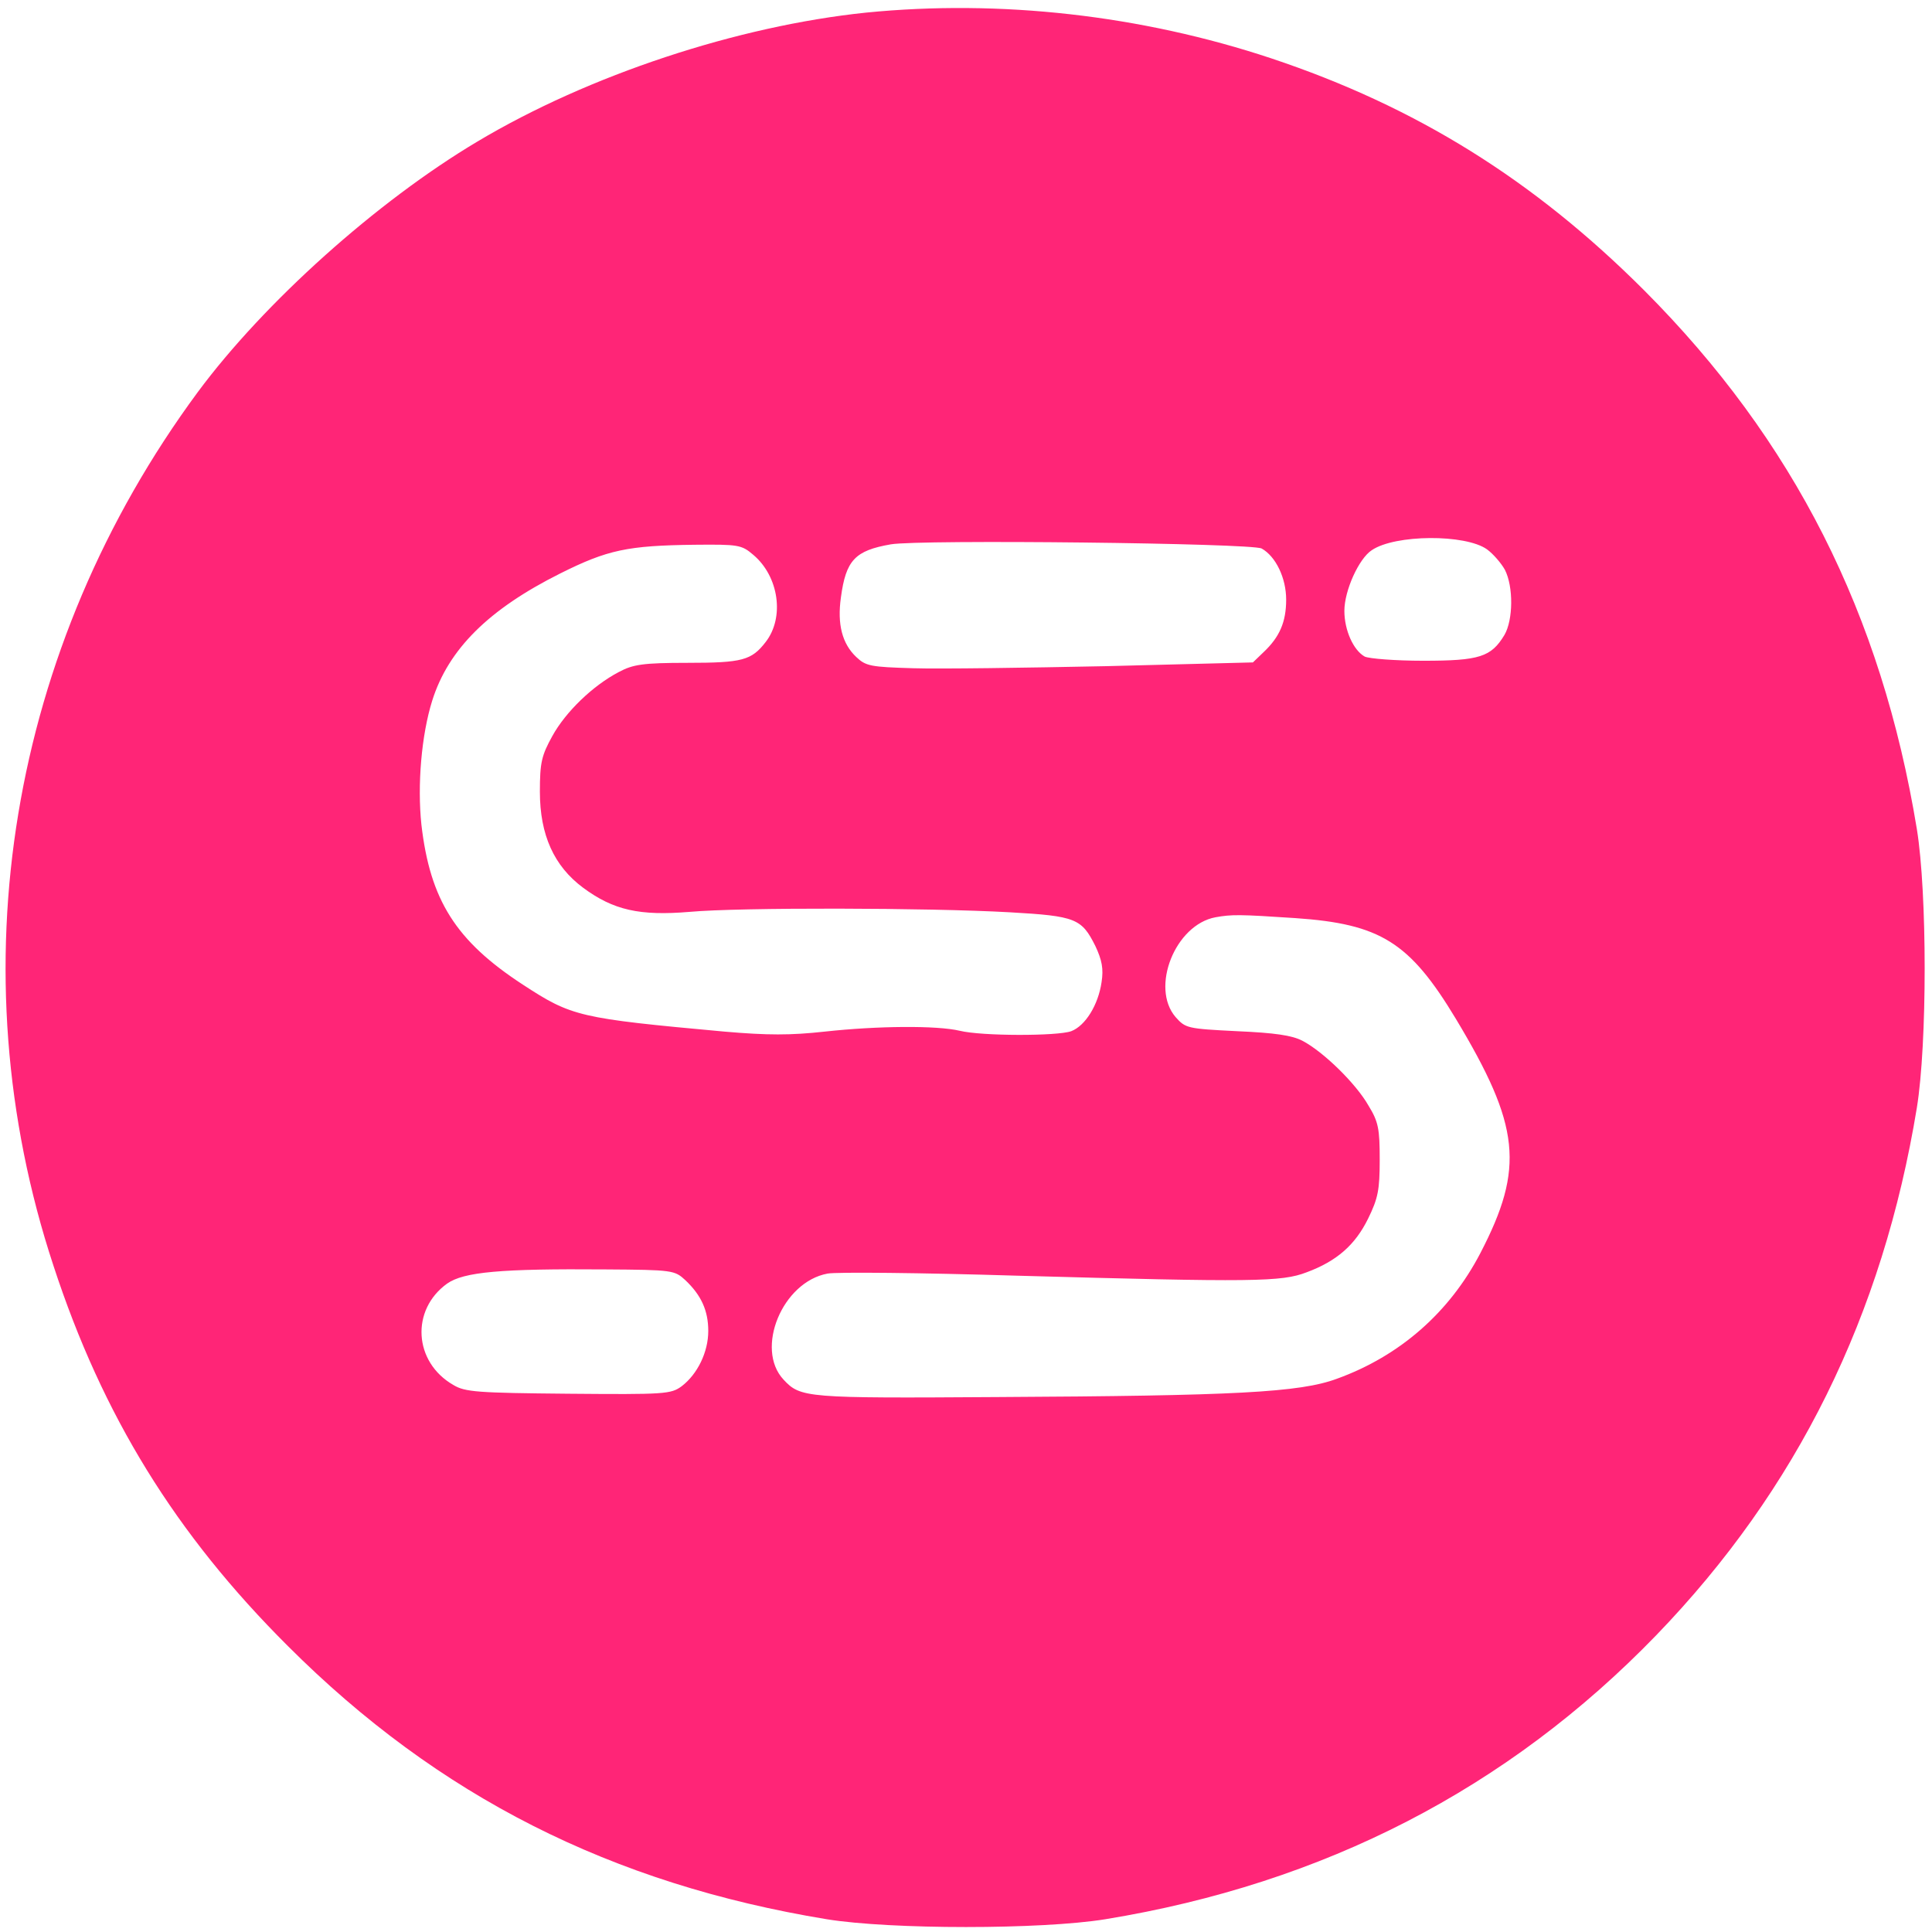
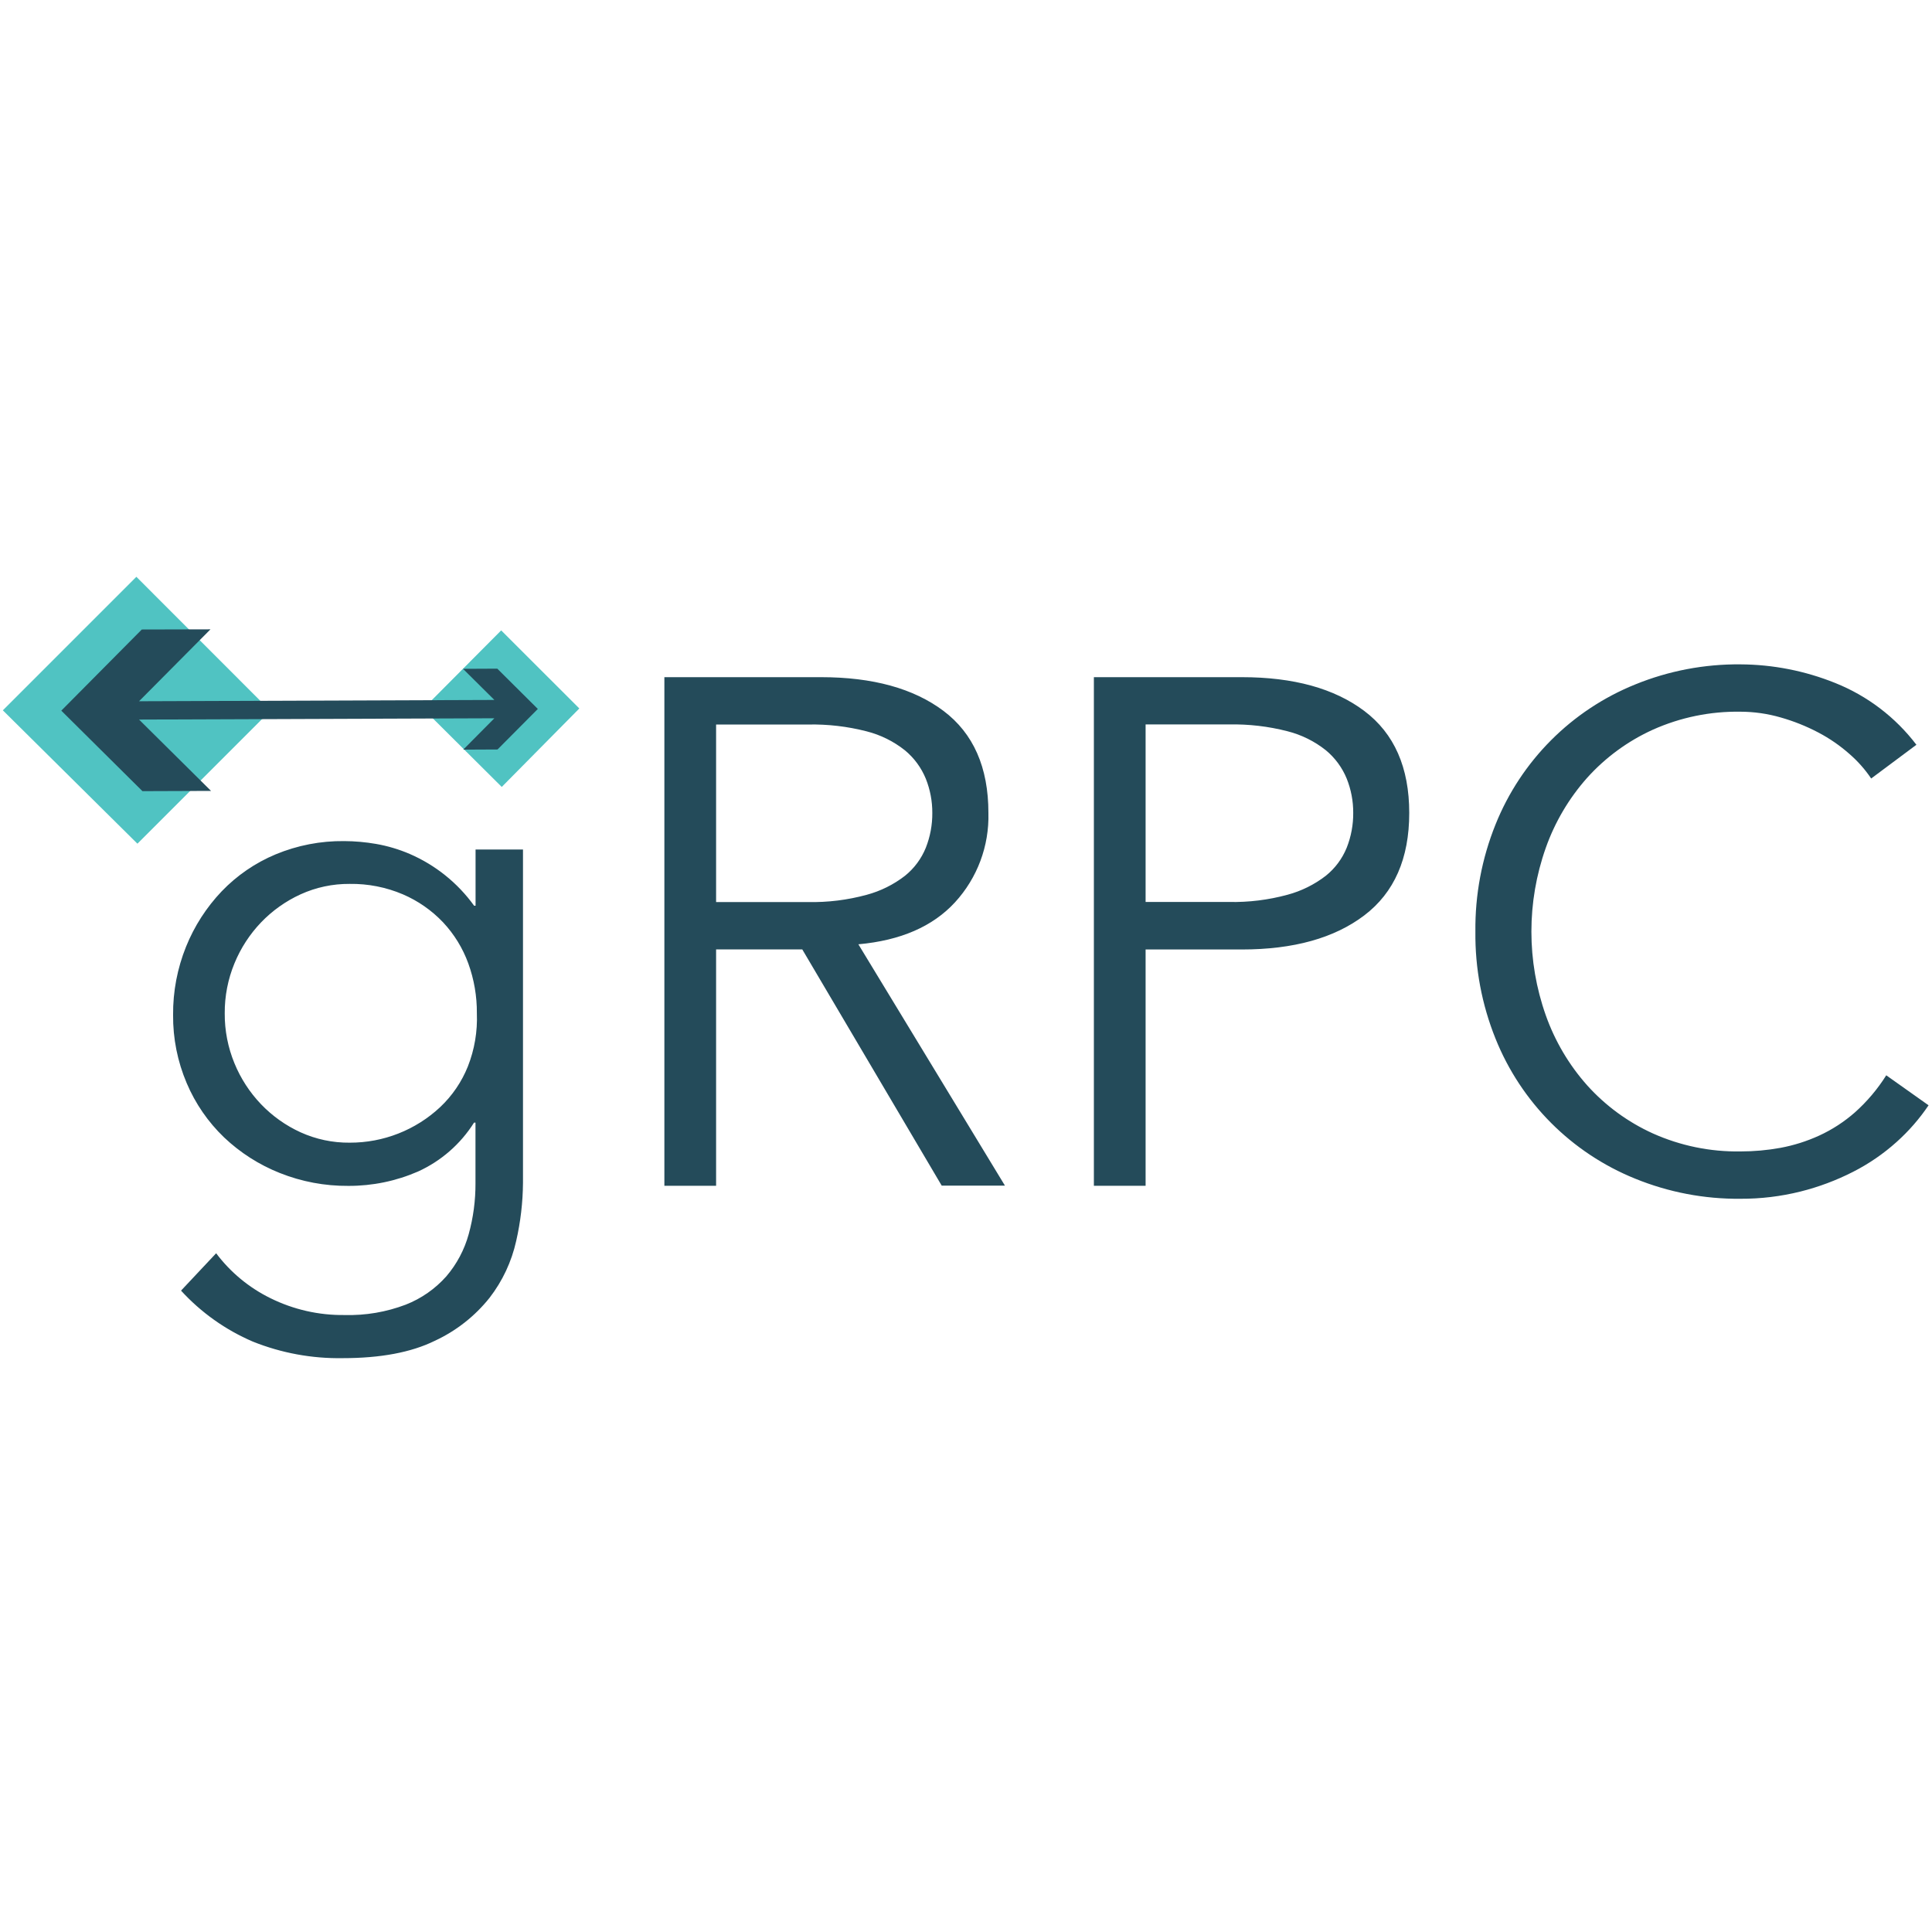
<svg xmlns="http://www.w3.org/2000/svg" viewBox="0 0 80 80" version="1.1" id="svg95">
  <defs id="defs99" />
-   <g transform="matrix(0.01721552,0,0,-0.01721552,-4.070276,84.17163)" fill="#000000" stroke="none" id="g191" style="fill:#ff2577;fill-opacity:1">
-     <path d="M 2320,4859 C 2011,4827 1653,4709 1385,4549 1143,4405 872,4162 712,3946 259,3332 130,2557 365,1845 483,1484 659,1199 929,930 1291,568 1708,358 2225,273 c 154,-25 516,-25 670,0 526,86 968,314 1325,683 339,351 545,769 627,1269 25,154 25,516 0,670 -85,518 -296,935 -656,1296 -266,266 -549,442 -897,558 -313,104 -652,142 -974,110 z M 3813,3568 c 15,-11 34,-33 43,-49 21,-41 20,-121 -1,-157 -32,-53 -60,-62 -195,-62 -67,0 -130,5 -141,10 -27,15 -49,63 -49,110 0,49 35,126 66,146 56,38 225,39 277,2 z m -542,2 c 34,-19 59,-71 59,-123 0,-54 -16,-90 -54,-126 l -26,-25 -353,-9 c -193,-4 -402,-7 -464,-5 -102,3 -114,5 -137,27 -34,32 -46,79 -37,143 12,90 34,113 120,128 69,12 867,3 892,-10 z m -1223,-15 c 62,-52 76,-151 30,-210 -34,-44 -56,-50 -188,-50 -108,0 -131,-4 -165,-22 -63,-33 -128,-96 -160,-154 -26,-47 -30,-64 -30,-134 0,-104 34,-179 104,-231 73,-54 136,-68 256,-58 120,11 575,10 770,-1 159,-9 173,-15 206,-81 16,-34 20,-55 15,-87 -8,-55 -39,-105 -73,-118 -33,-12 -215,-12 -268,1 -55,13 -197,12 -325,-2 -82,-9 -137,-9 -241,0 -350,32 -367,36 -485,113 -161,105 -223,203 -244,385 -10,95 0,215 26,298 39,124 136,220 308,306 114,57 162,67 323,69 105,1 113,0 141,-24 z m 1304,-874 c 205,-14 275,-58 386,-242 155,-258 166,-358 59,-564 -74,-142 -193,-247 -345,-302 -89,-33 -245,-41 -817,-44 -461,-3 -473,-2 -514,42 -69,74 -3,235 106,255 21,4 225,2 453,-5 574,-16 639,-15 699,8 73,27 117,66 148,129 24,49 28,69 28,142 0,74 -3,91 -27,130 -30,53 -109,130 -159,156 -25,13 -66,19 -157,23 -120,6 -124,7 -148,34 -61,71 -1,222 96,240 39,7 57,7 192,-2 z M 1885,1810 c 38,-36 55,-73 55,-122 0,-51 -26,-104 -64,-133 -26,-19 -40,-20 -273,-18 -218,2 -248,4 -276,21 -96,55 -103,181 -15,244 40,28 129,36 380,34 163,-1 167,-2 193,-26 z" id="path189" style="fill:#ff2577;fill-opacity:1" />
+   <g id="g4239" transform="matrix(3.356914,0,0,3.356914,3.239846,5.874433)">
+     <path style="display:inline;fill:#50c3c2;fill-opacity:1;stroke:none;stroke-width:0.062px;stroke-linecap:butt;stroke-linejoin:miter;stroke-opacity:1" d="m 0.717,5.365 -1.647,1.647 1.66,1.645 1.639,-1.639 z" id="path1813" />
+     <path style="fill:#50c3c2;fill-opacity:1;stroke:none;stroke-width:0.062px;stroke-linecap:butt;stroke-linejoin:miter;stroke-opacity:1" d="m 6.181,6.989 -0.964,-0.963 -0.962,0.967 0.969,0.964 z" id="path3008" />
+     <path d="m 1.701,13.709 a 1.867,1.867 0 0 0 0.669,0.554 2.005,2.005 0 0 0 0.917,0.208 1.97,1.97 0 0 0 0.753,-0.128 1.307,1.307 0 0 0 0.501,-0.35 1.35,1.35 0 0 0 0.275,-0.518 2.315,2.315 0 0 0 0.084,-0.633 v -0.744 h -0.018 a 1.598,1.598 0 0 1 -0.691,0.603 2.132,2.132 0 0 1 -0.859,0.177 2.235,2.235 0 0 1 -0.846,-0.159 2.152,2.152 0 0 1 -0.687,-0.439 2.018,2.018 0 0 1 -0.461,-0.669 2.099,2.099 0 0 1 -0.168,-0.842 2.202,2.202 0 0 1 0.16,-0.842 2.164,2.164 0 0 1 0.439,-0.682 1.978,1.978 0 0 1 0.665,-0.456 2.141,2.141 0 0 1 0.846,-0.164 2.366,2.366 0 0 1 0.394,0.035 1.867,1.867 0 0 1 0.416,0.124 1.918,1.918 0 0 1 0.793,0.638 h 0.018 V 8.729 h 0.585 v 4.111 a 3.336,3.336 0 0 1 -0.084,0.718 1.773,1.773 0 0 1 -0.328,0.7 1.867,1.867 0 0 1 -0.678,0.532 q -0.434,0.213 -1.134,0.213 a 2.849,2.849 0 0 1 -1.108,-0.204 2.574,2.574 0 0 1 -0.886,-0.629 z m 0.106,-2.959 a 1.588,1.588 0 0 0 0.12,0.616 1.618,1.618 0 0 0 0.328,0.505 1.585,1.585 0 0 0 0.487,0.346 1.434,1.434 0 0 0 0.607,0.128 1.625,1.625 0 0 0 1.116,-0.439 1.412,1.412 0 0 0 0.341,-0.501 1.613,1.613 0 0 0 0.111,-0.656 1.764,1.764 0 0 0 -0.106,-0.616 1.479,1.479 0 0 0 -0.31,-0.505 1.499,1.499 0 0 0 -0.496,-0.346 1.615,1.615 0 0 0 -0.656,-0.129 1.435,1.435 0 0 0 -0.607,0.129 1.59,1.59 0 0 0 -0.487,0.346 1.621,1.621 0 0 0 -0.328,0.505 1.589,1.589 0 0 0 -0.12,0.616 z m 6.061,2.127 h -0.638 V 6.603 h 1.932 q 0.957,0 1.511,0.416 0.554,0.417 0.554,1.258 a 1.568,1.568 0 0 1 -0.412,1.103 q -0.412,0.448 -1.192,0.518 l 1.808,2.977 h -0.78 L 8.931,9.961 h -1.063 z m 0,-3.5 h 1.134 a 2.549,2.549 0 0 0 0.722,-0.089 1.341,1.341 0 0 0 0.474,-0.235 0.857,0.857 0 0 0 0.257,-0.346 1.147,1.147 0 0 0 0.08,-0.43 1.123,1.123 0 0 0 -0.08,-0.421 0.892,0.892 0 0 0 -0.257,-0.35 1.253,1.253 0 0 0 -0.474,-0.235 2.681,2.681 0 0 0 -0.722,-0.084 h -1.134 z M 12.528,6.603 h 1.825 q 0.957,0 1.511,0.417 0.554,0.417 0.554,1.258 0,0.842 -0.554,1.263 -0.554,0.421 -1.511,0.421 h -1.187 v 2.915 h -0.638 z m 0.638,2.773 h 1.028 a 2.55,2.55 0 0 0 0.722,-0.089 1.342,1.342 0 0 0 0.474,-0.235 0.858,0.858 0 0 0 0.257,-0.346 1.146,1.146 0 0 0 0.08,-0.43 1.122,1.122 0 0 0 -0.08,-0.421 0.892,0.892 0 0 0 -0.257,-0.35 1.254,1.254 0 0 0 -0.474,-0.235 2.682,2.682 0 0 0 -0.722,-0.084 h -1.028 z m 9.658,2.508 a 2.433,2.433 0 0 1 -0.394,0.452 2.492,2.492 0 0 1 -0.536,0.368 3.058,3.058 0 0 1 -0.651,0.244 3.009,3.009 0 0 1 -0.74,0.089 3.356,3.356 0 0 1 -1.298,-0.248 3.114,3.114 0 0 1 -1.723,-1.728 3.433,3.433 0 0 1 -0.248,-1.32 3.433,3.433 0 0 1 0.248,-1.32 3.114,3.114 0 0 1 1.723,-1.728 3.355,3.355 0 0 1 1.298,-0.248 3.171,3.171 0 0 1 1.17,0.23 2.359,2.359 0 0 1 1.001,0.762 l -0.558,0.416 a 1.527,1.527 0 0 0 -0.266,-0.301 1.941,1.941 0 0 0 -0.385,-0.266 2.406,2.406 0 0 0 -0.465,-0.186 1.8,1.8 0 0 0 -0.496,-0.071 2.545,2.545 0 0 0 -1.081,0.222 2.455,2.455 0 0 0 -0.811,0.594 2.612,2.612 0 0 0 -0.51,0.864 3.095,3.095 0 0 0 0,2.064 2.61,2.61 0 0 0 0.51,0.864 2.452,2.452 0 0 0 0.811,0.594 2.542,2.542 0 0 0 1.081,0.222 2.739,2.739 0 0 0 0.492,-0.044 2.043,2.043 0 0 0 0.478,-0.151 1.811,1.811 0 0 0 0.443,-0.288 2.135,2.135 0 0 0 0.385,-0.456 z" class="cls-2" id="path19" style="display:inline;fill:#244b5a;fill-opacity:1;stroke:none;stroke-width:0.062" />
+     <path d="m 0.784,6.015 -0.993,1.001 1.001,0.993 0.846,-0.003 -0.888,-0.88 4.383,-0.016 -0.384,0.387 0.423,-0.002 0.497,-0.5 -0.5,-0.497 -0.423,0.002 0.387,0.384 -4.383,0.016 0.881,-0.887 z" class="cls-2" id="path303" style="display:inline;fill:#244b5a;fill-opacity:1;stroke:none;stroke-width:0.062;stroke-opacity:1" />
  </g>
</svg>
